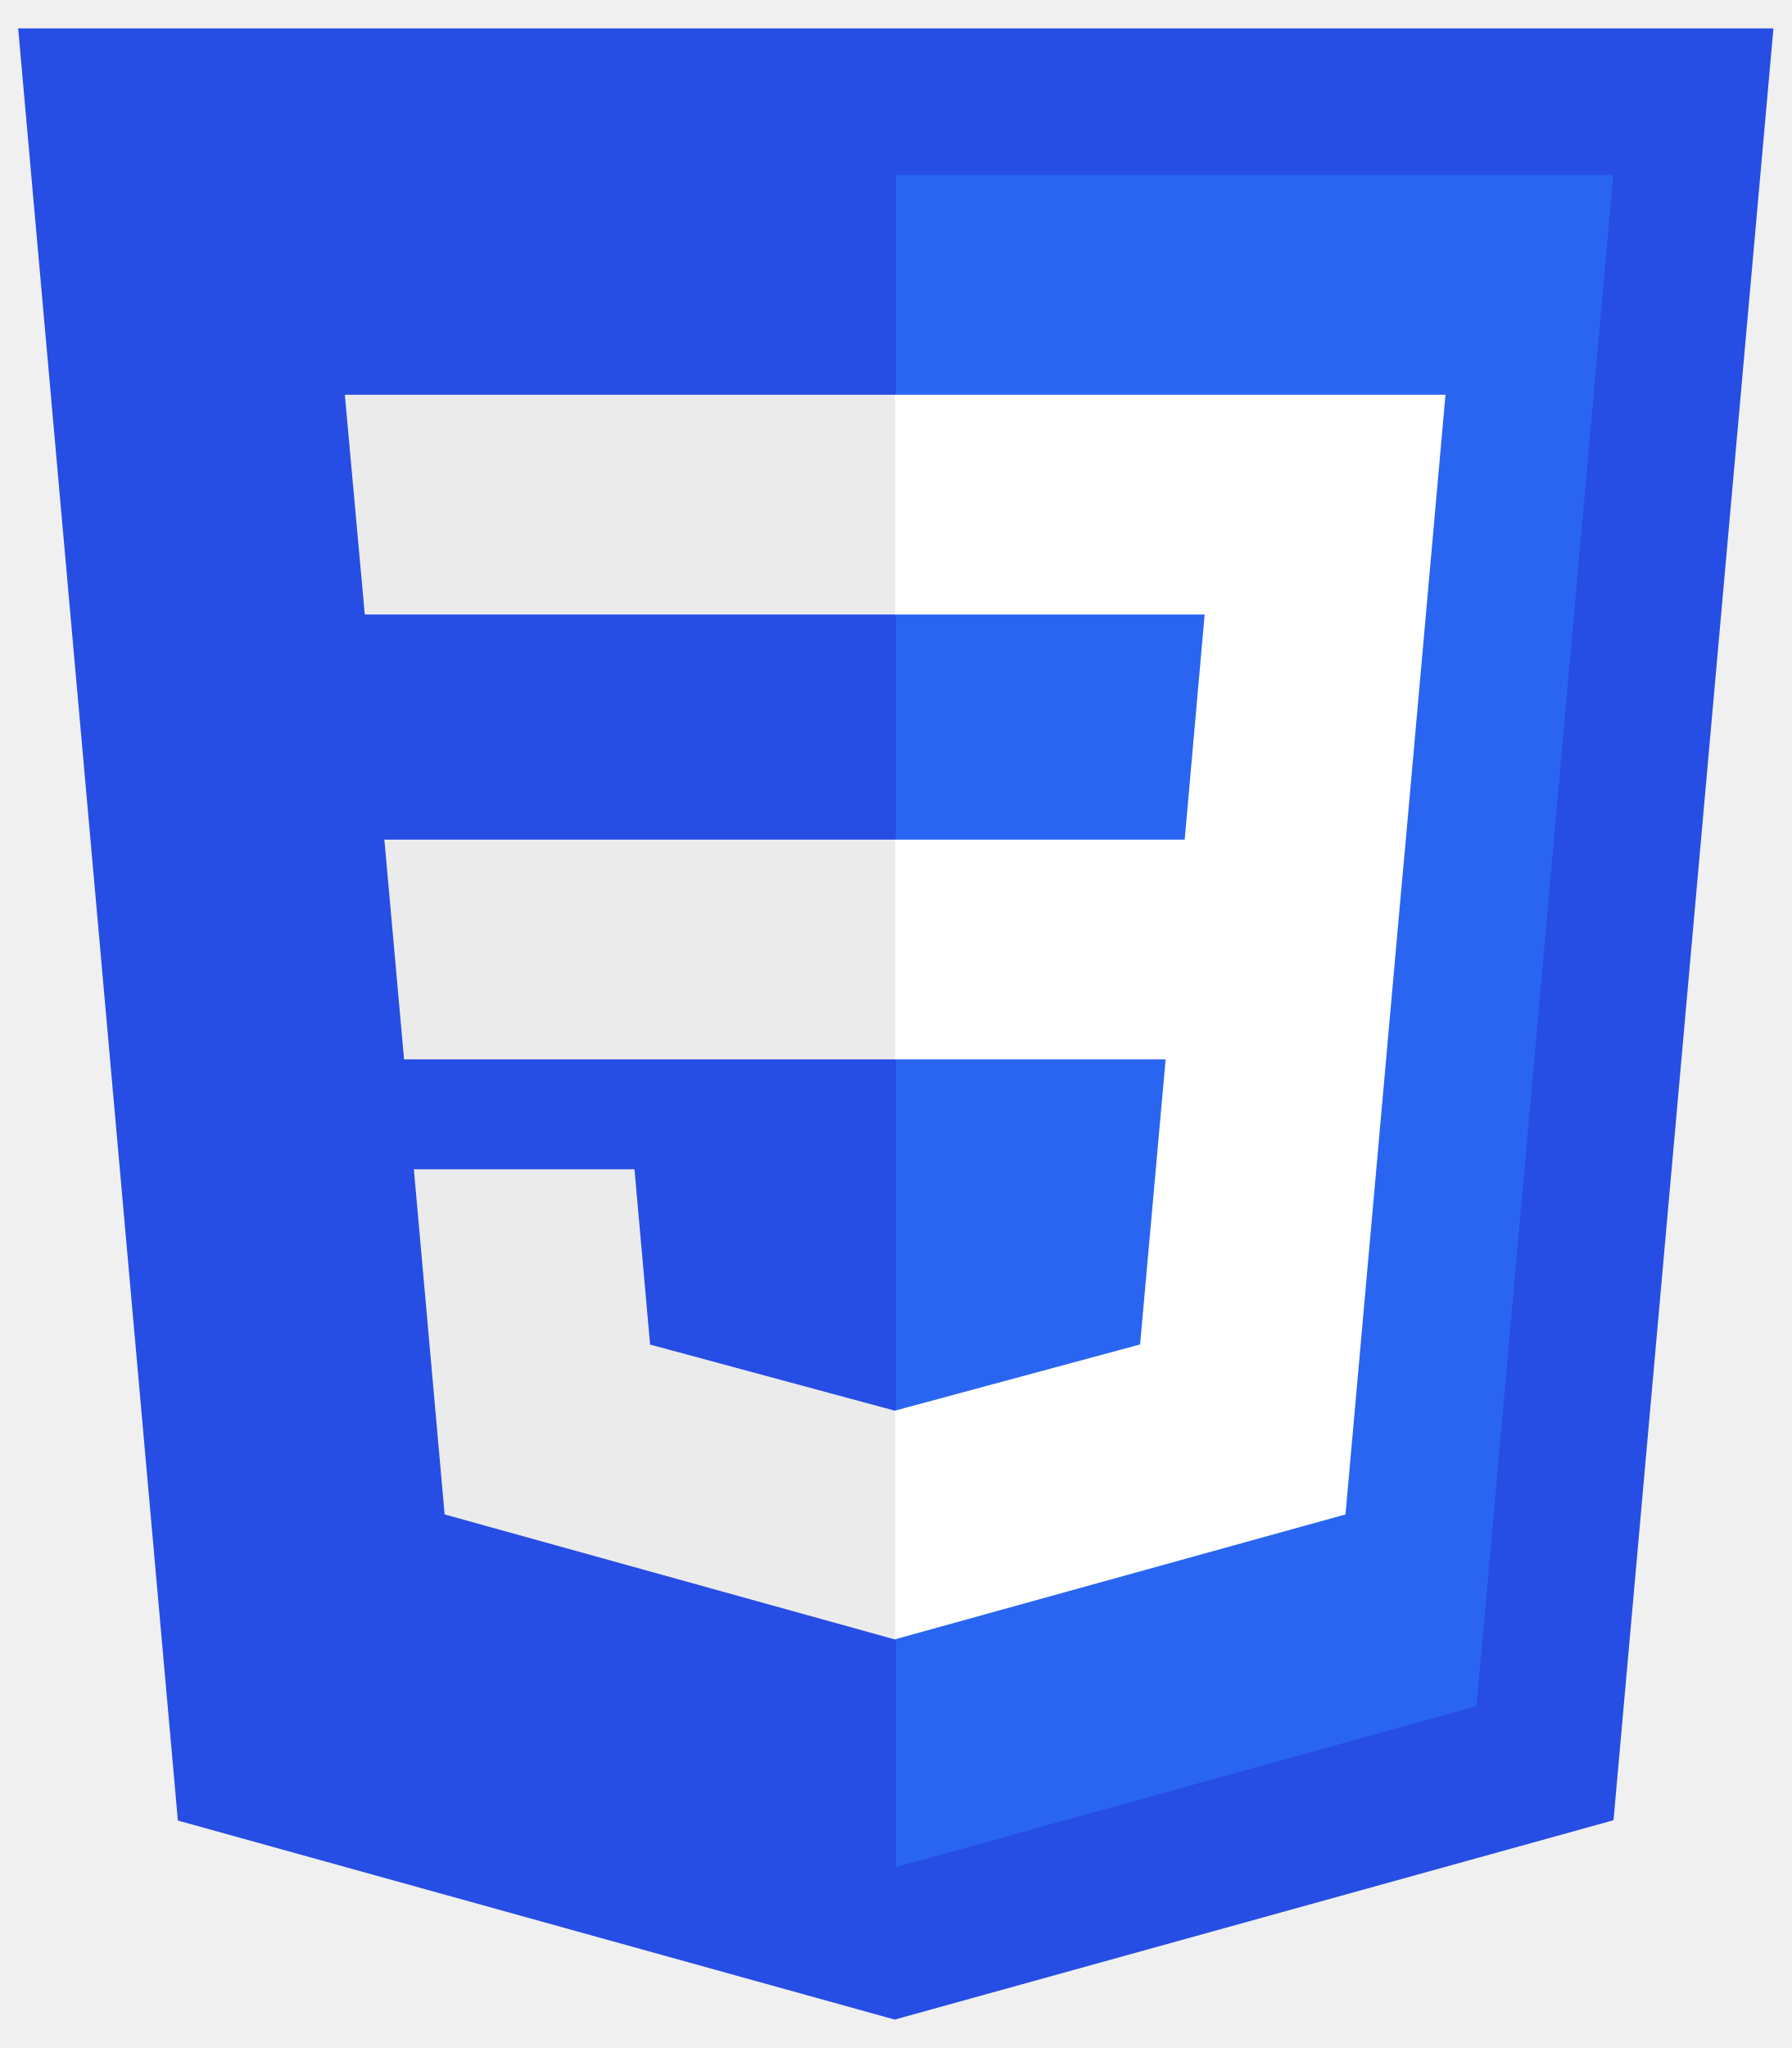
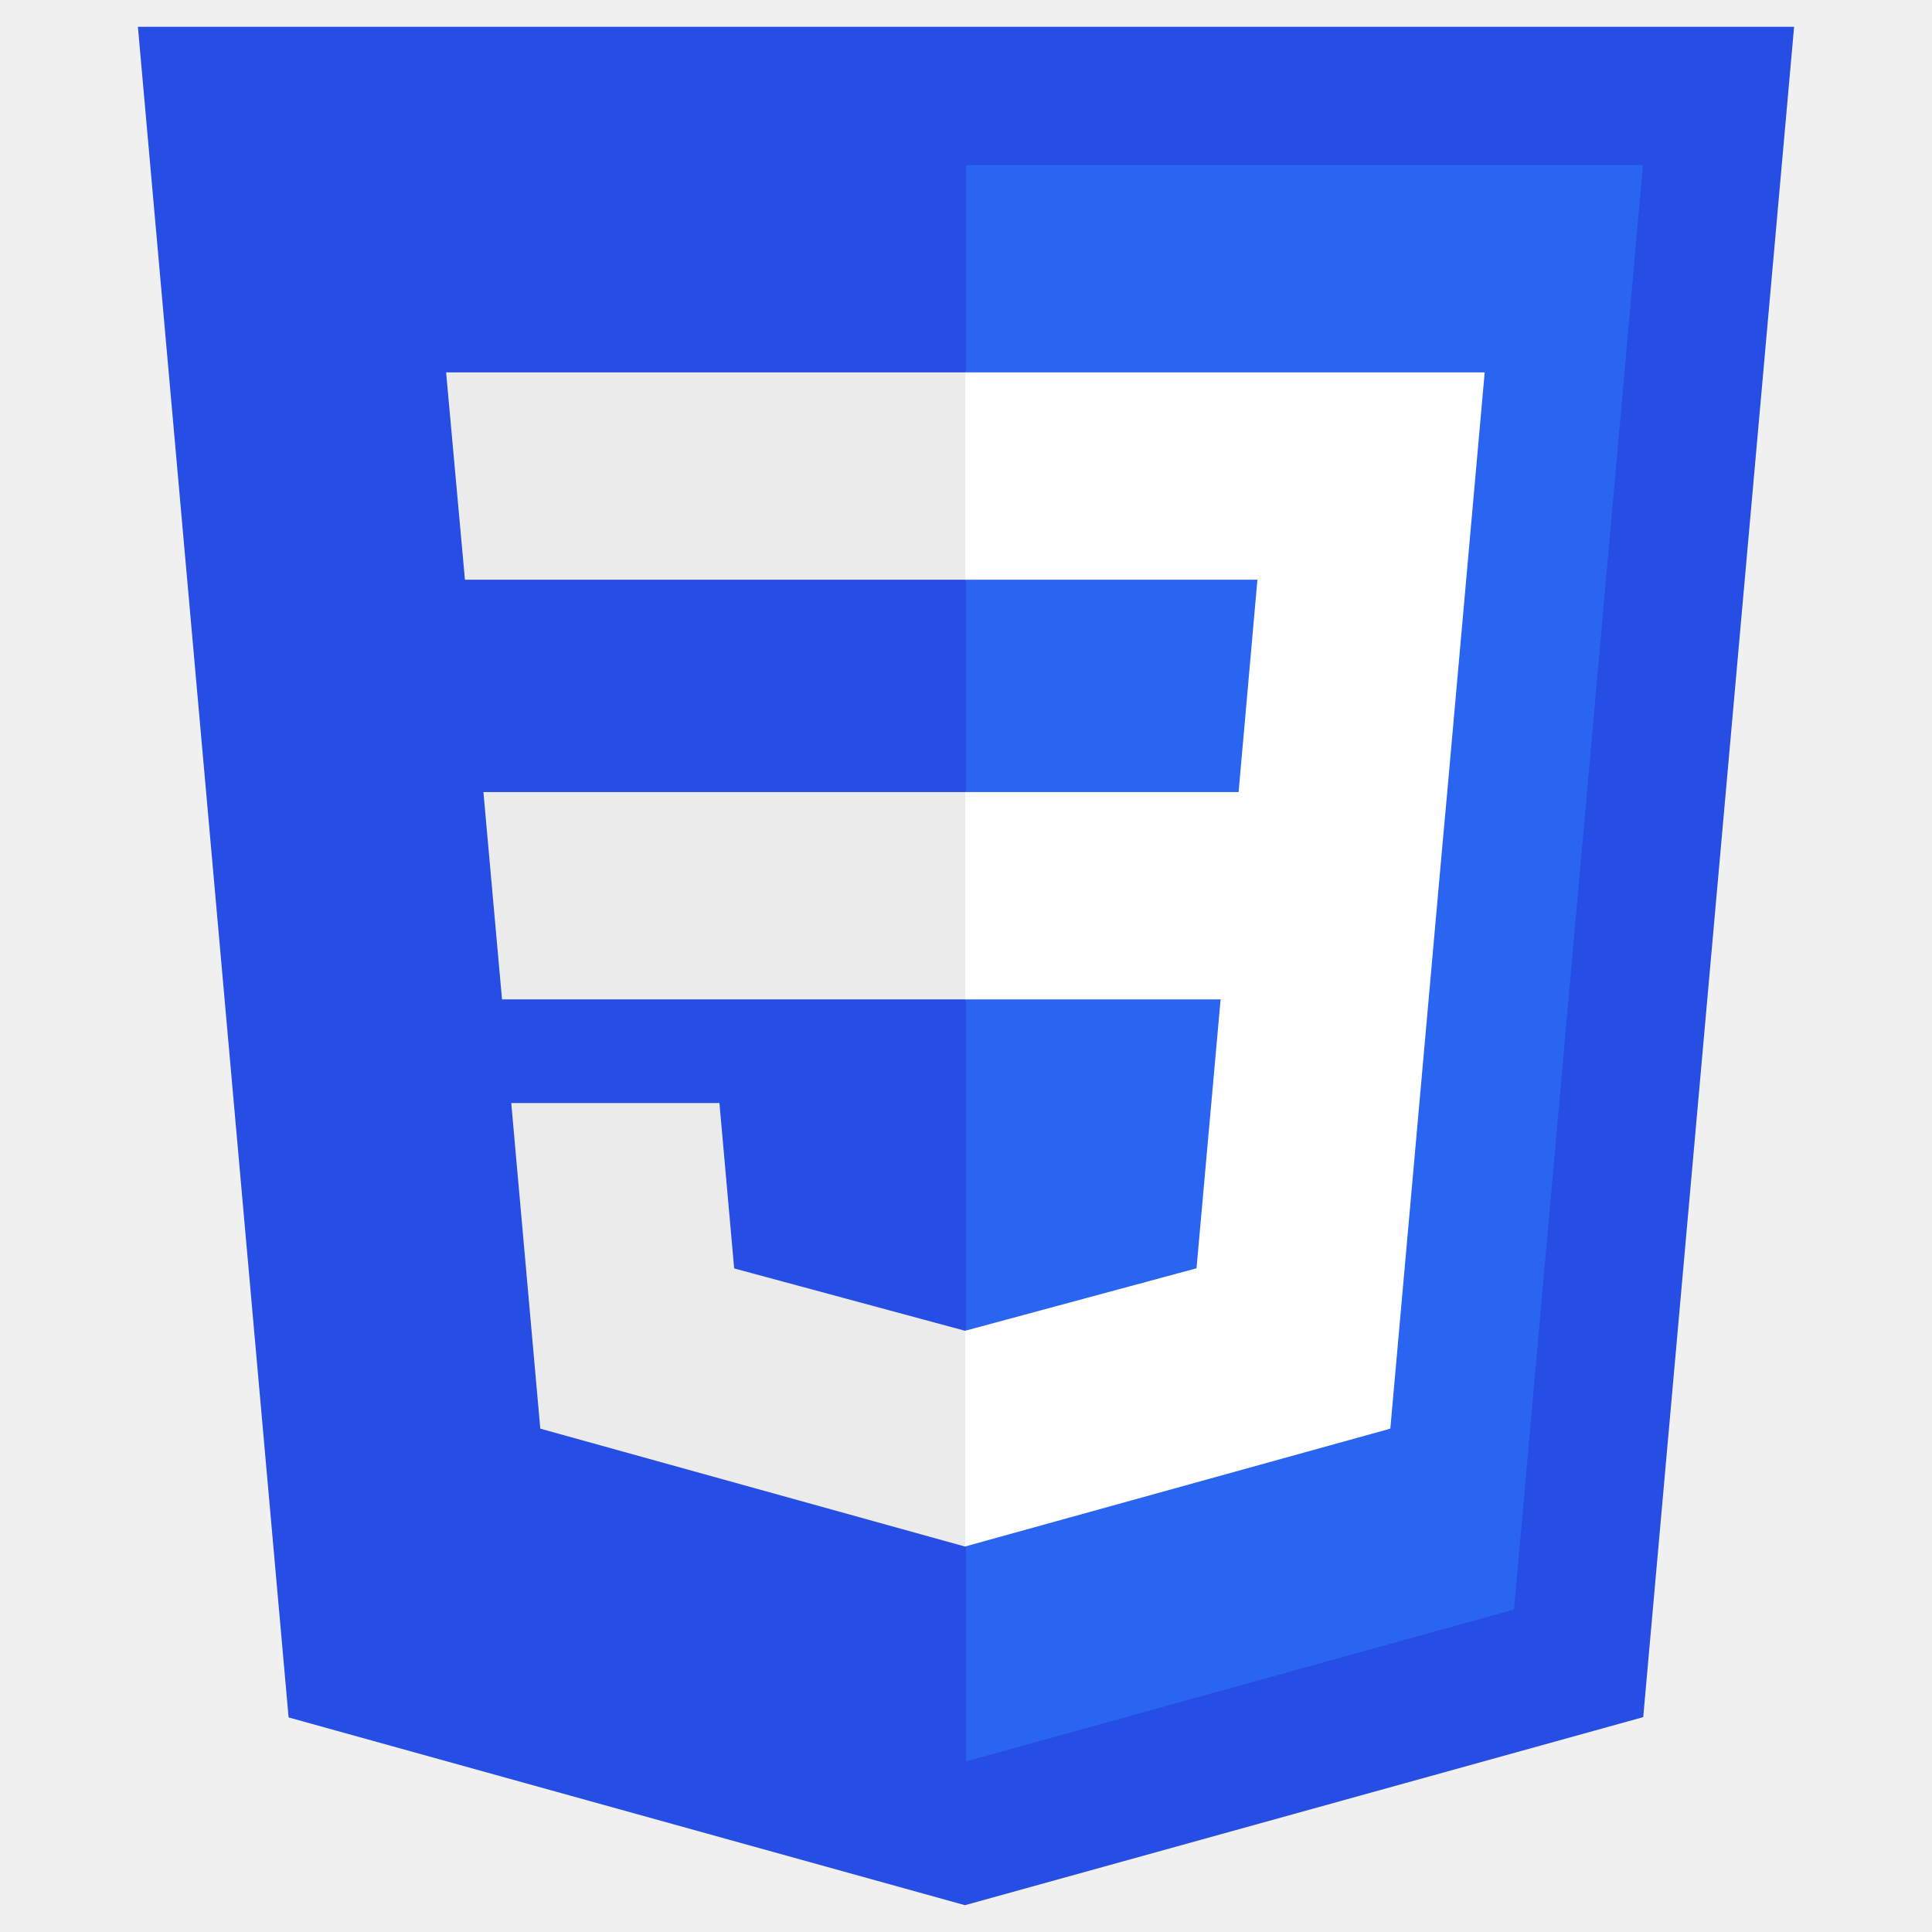
- <svg xmlns="http://www.w3.org/2000/svg" width="28" height="32" viewBox="0 0 28 32" fill="none">
+ <svg xmlns="http://www.w3.org/2000/svg" width="80" height="80" viewBox="0 0 28 32" fill="none">
  <path d="M27.716 0.444L25.217 28.441L13.983 31.556L2.78 28.446L0.284 0.444H27.716Z" fill="#264DE4" />
  <path d="M23.077 26.659L25.213 2.734H14V29.175L23.077 26.659Z" fill="#2965F1" />
  <path d="M6.007 13.119L6.315 16.553H14V13.119H6.007Z" fill="#EBEBEB" />
  <path d="M14 6.168H13.988H5.389L5.701 9.602H14V6.168Z" fill="#EBEBEB" />
  <path d="M14 25.611V22.038L13.985 22.042L10.16 21.009L9.916 18.27H8.057H6.468L6.949 23.663L13.984 25.616L14 25.611Z" fill="#EBEBEB" />
  <path d="M18.217 16.553L17.818 21.007L13.988 22.041V25.614L21.028 23.663L21.08 23.082L21.887 14.041L21.971 13.119L22.591 6.168H13.988V9.602H18.827L18.515 13.119H13.988V16.553H18.217Z" fill="white" />
</svg>
